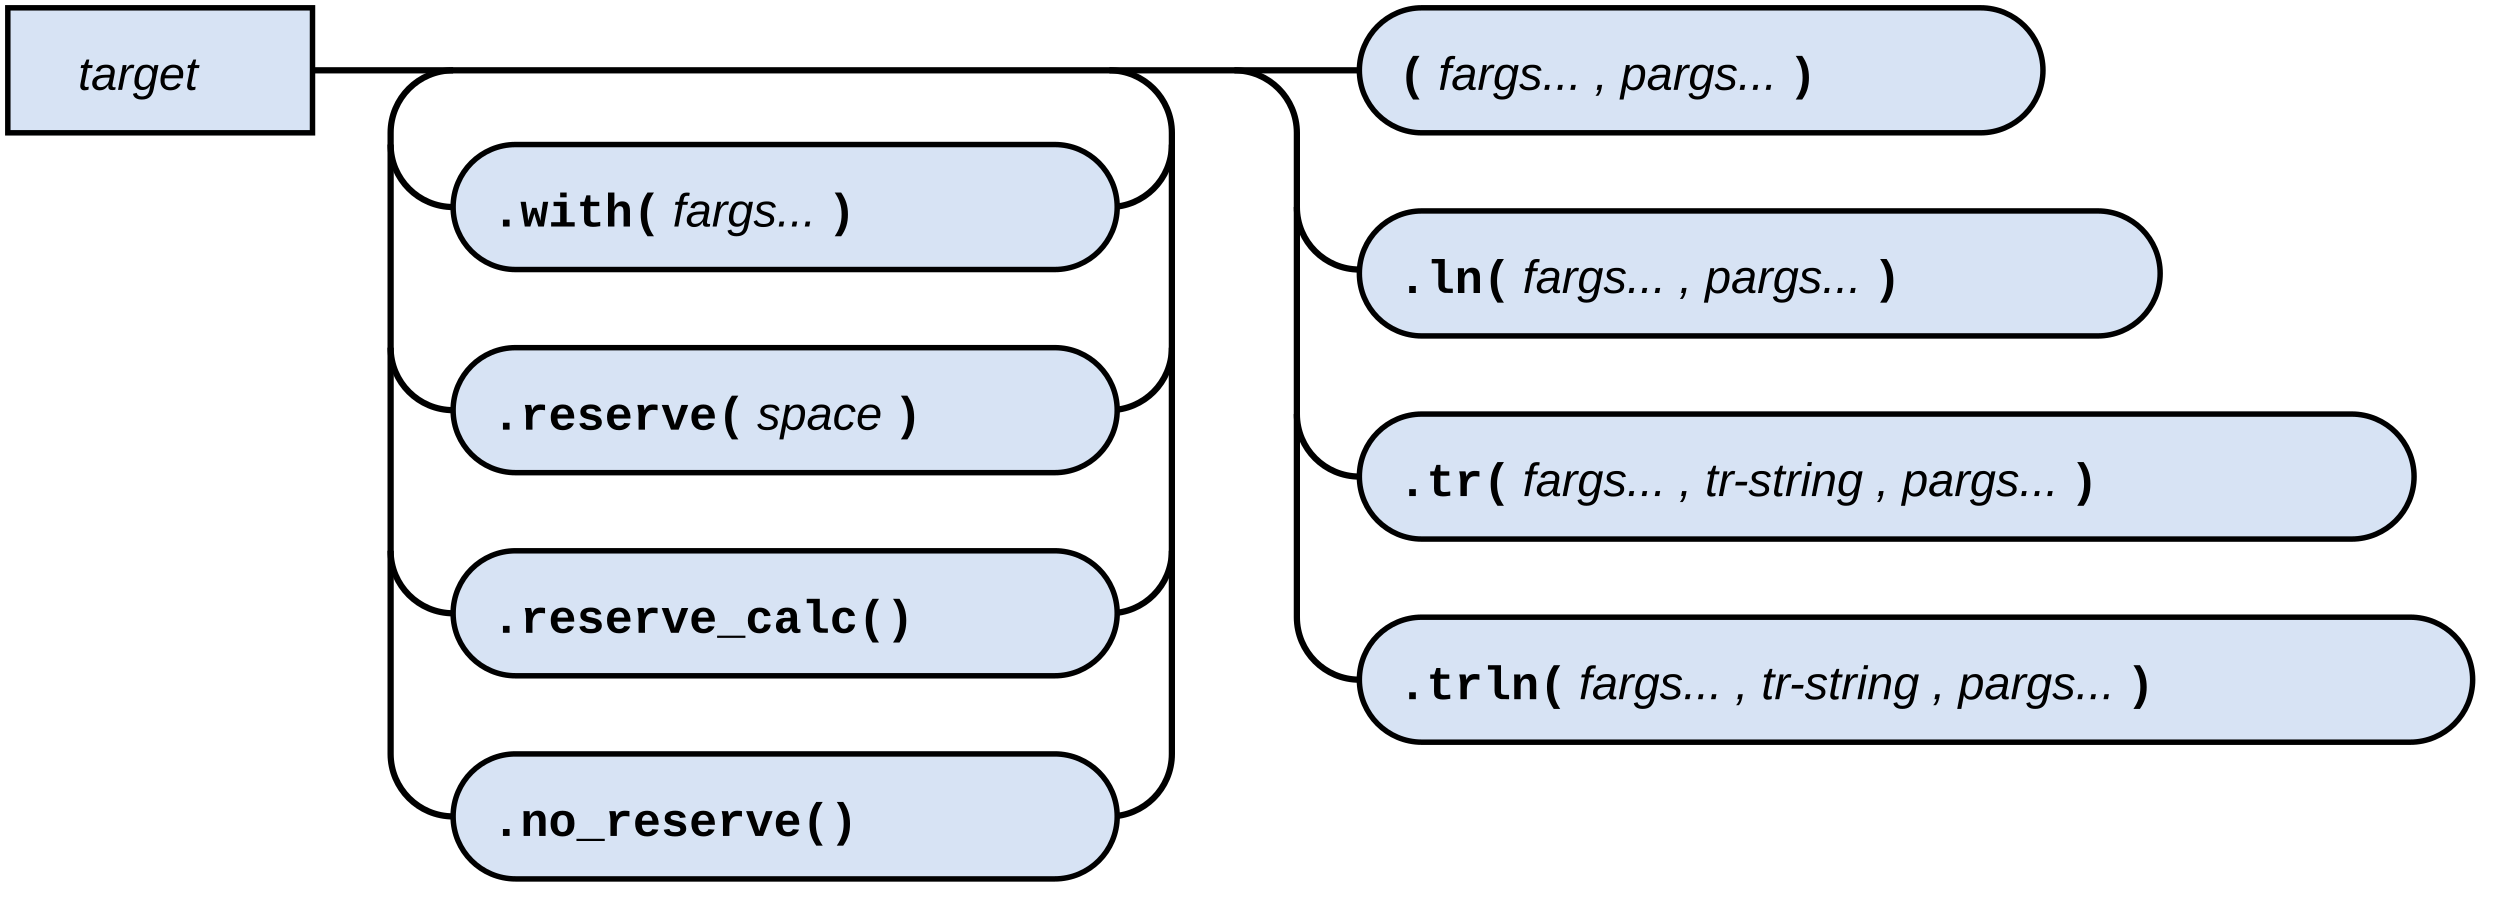
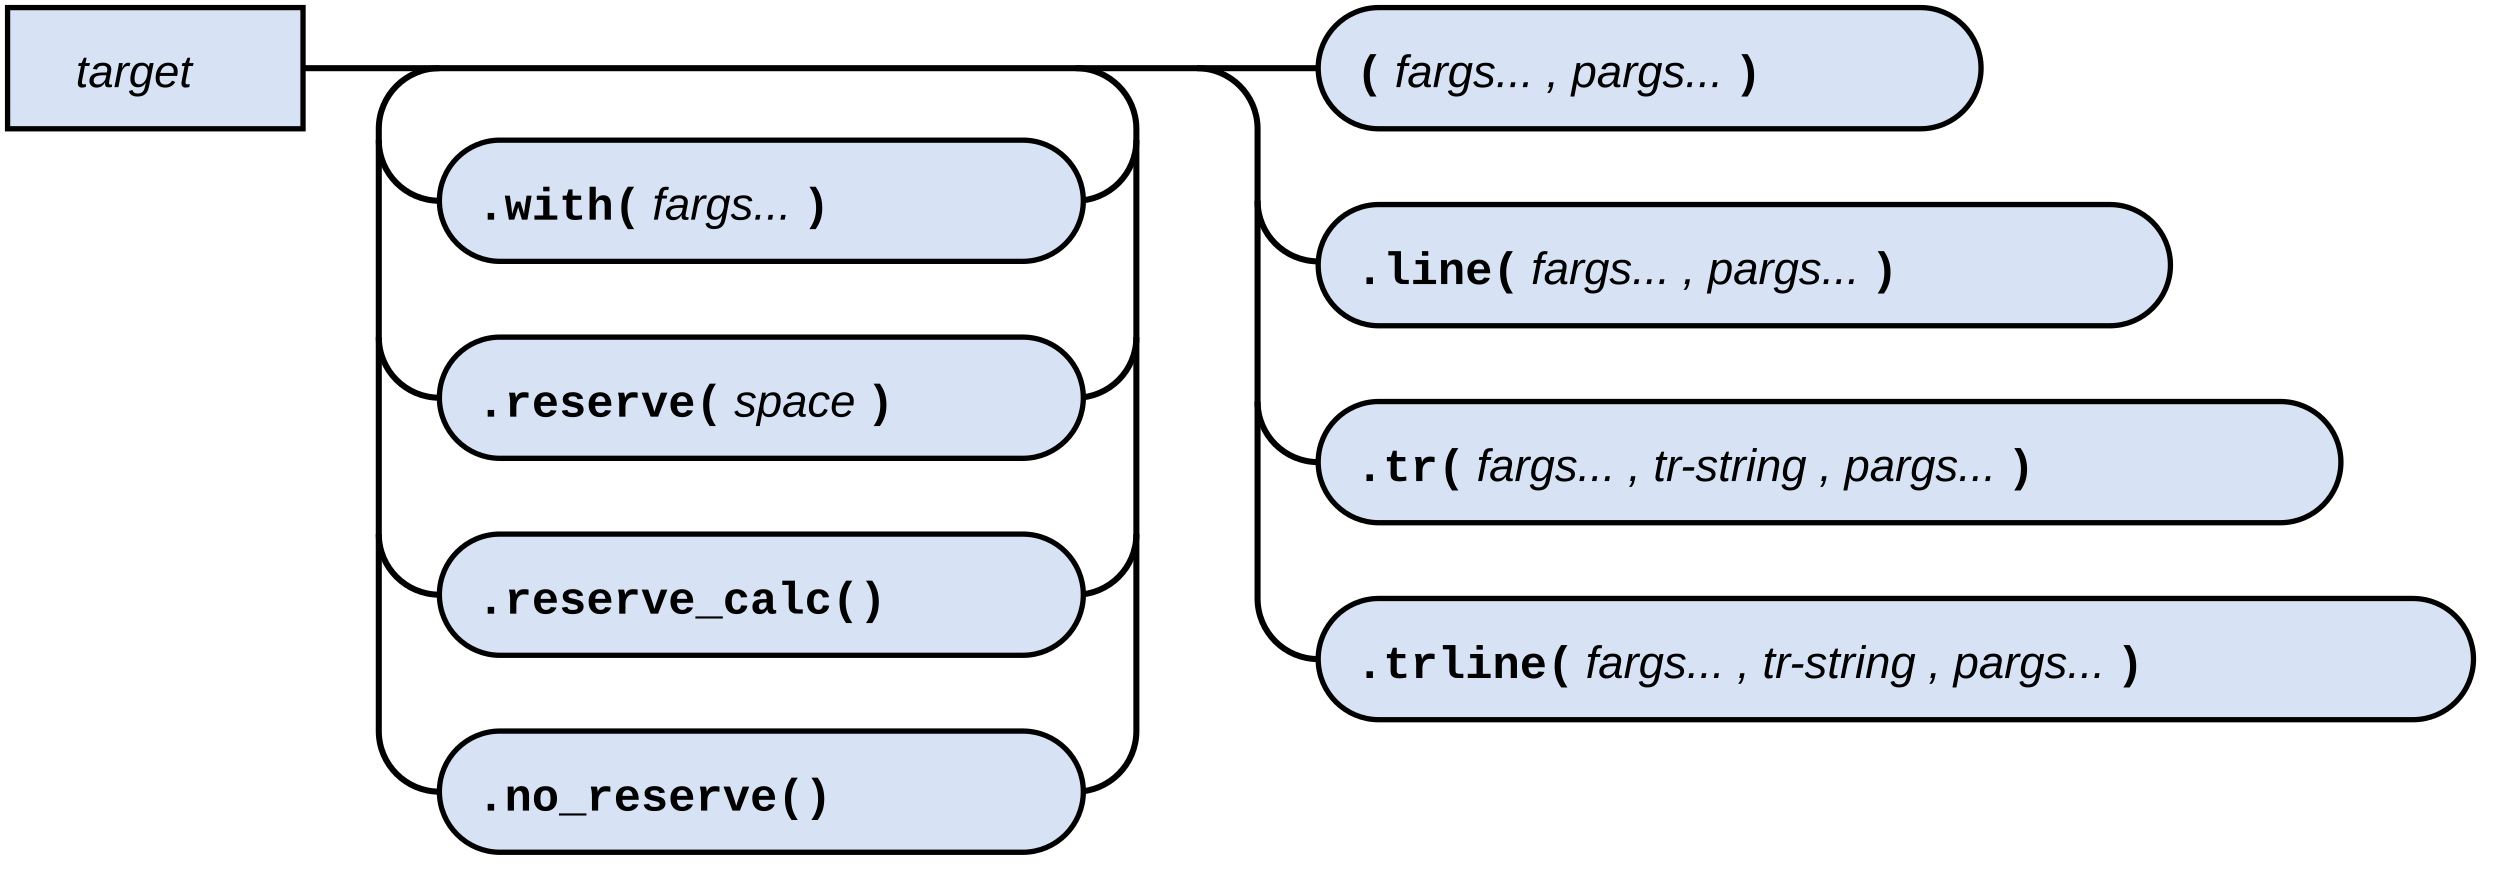
- <svg xmlns="http://www.w3.org/2000/svg" viewBox="0 -2 640 230">
+ <svg xmlns="http://www.w3.org/2000/svg" viewBox="0 -2 660 230">
  <style>
    /*  */
    .code {
    font-style:normal;
    font-weight: bold;
    font-family:"Courier New";
    font-size:100%;
    }
    .repl {
    font-style:italic;
    font-family:Arial;
    font-size:100%;
    }
    rect{
    fill:#d7e3f4;
    stroke:black;
    stroke-width:1.4;
    }
    path{
    stroke:black;
    stroke-width:1.6;
    fill:transparent;
    }
    path.arrow{
    fill:black;
    stroke-width:0;
    }
    a:hover {
    outline: dotted 1px blue;
    /*stroke:blue;*/
    }
    /*  */
  </style>
  <path d="M80 16 H348" />
  <rect width="78" height="32" x="2" y="0" />
  <text x="20" y="21">
    <tspan class="repl">target</tspan>
  </text>
  <path d="M116  16 a16 16 0 0 0 -16 16 V191 a16 16 0 0 0 16 16" />
  <path d="M100  35 a16 16 0 0 0  16 16" />
  <path d="M100  87 a16 16 0 0 0  16 16" />
  <path d="M100 139 a16 16 0 0 0  16 16" />
  <path d="M284  16 a16 16 0 0 1  16 16 V191 a16 16 0 0 1 -16 16" />
  <path d="M300  35 a16 16 0 0 1 -16 16" />
  <path d="M300  87 a16 16 0 0 1 -16 16" />
  <path d="M300 139 a16 16 0 0 1 -16 16" />
  <rect width="170" height="32" x="116" y="35" rx="16" ry="16" />
  <rect width="170" height="32" x="116" y=" 87" rx="16" ry="16" />
  <rect width="170" height="32" x="116 " y="139" rx="16" ry="16" />
  <rect width="170" height="32" x="116" y="191" rx="16" ry="16" />
  <text x="126" y="56">
    <tspan class="code">.with(</tspan>
    <tspan class="repl">fargs...</tspan>
    <tspan class="code">)</tspan>
  </text>
  <text x="126" y="108">
    <tspan class="code">.reserve(</tspan>
    <tspan class="repl">space</tspan>
    <tspan class="code">)</tspan>
  </text>
  <text x="126" y="160" class="code"> .reserve_calc() </text>
  <text x="126" y="212" class="code"> .no_reserve() </text>
  <path d="M316  16 a16 16 0 0 1 16 16 V156 a16 16 0 0 0 16 16" />
  <path d="M332  51 a16 16 0 0 0 16 16" />
  <path d="M332 104 a16 16 0 0 0 16 16" />
  <rect width="175" height="32" x="348" y="0" rx="16" ry="16" />
-   <rect width="205" height="32" x="348" y="52" rx="16" ry="16" />
+   <rect width="225" height="32" x="348" y="52" rx="16" ry="16" />
  <rect width="270" height="32" x="348" y="104" rx="16" ry="16" />
-   <rect width="285" height="32" x="348" y="156" rx="16" ry="16" />
+   <rect width="305" height="32" x="348" y="156" rx="16" ry="16" />
  <text x="358" y="21">
    <tspan class="code">(</tspan>
    <tspan class="repl">fargs... , pargs...</tspan>
    <tspan class="code">)</tspan>
  </text>
  <text x="358" y="73">
-     <tspan class="code">.ln(</tspan>
+     <tspan class="code">.line(</tspan>
    <tspan class="repl">fargs... , pargs...</tspan>
    <tspan class="code">)</tspan>
  </text>
  <text x="358" y="125">
    <tspan class="code">.tr(</tspan>
    <tspan class="repl">fargs... , tr-string , pargs...</tspan>
    <tspan class="code">)</tspan>
  </text>
  <text x="358" y="177">
-     <tspan class="code">.trln(</tspan>
+     <tspan class="code">.trline(</tspan>
    <tspan class="repl">fargs... , tr-string , pargs...</tspan>
    <tspan class="code">)</tspan>
  </text>
</svg>
